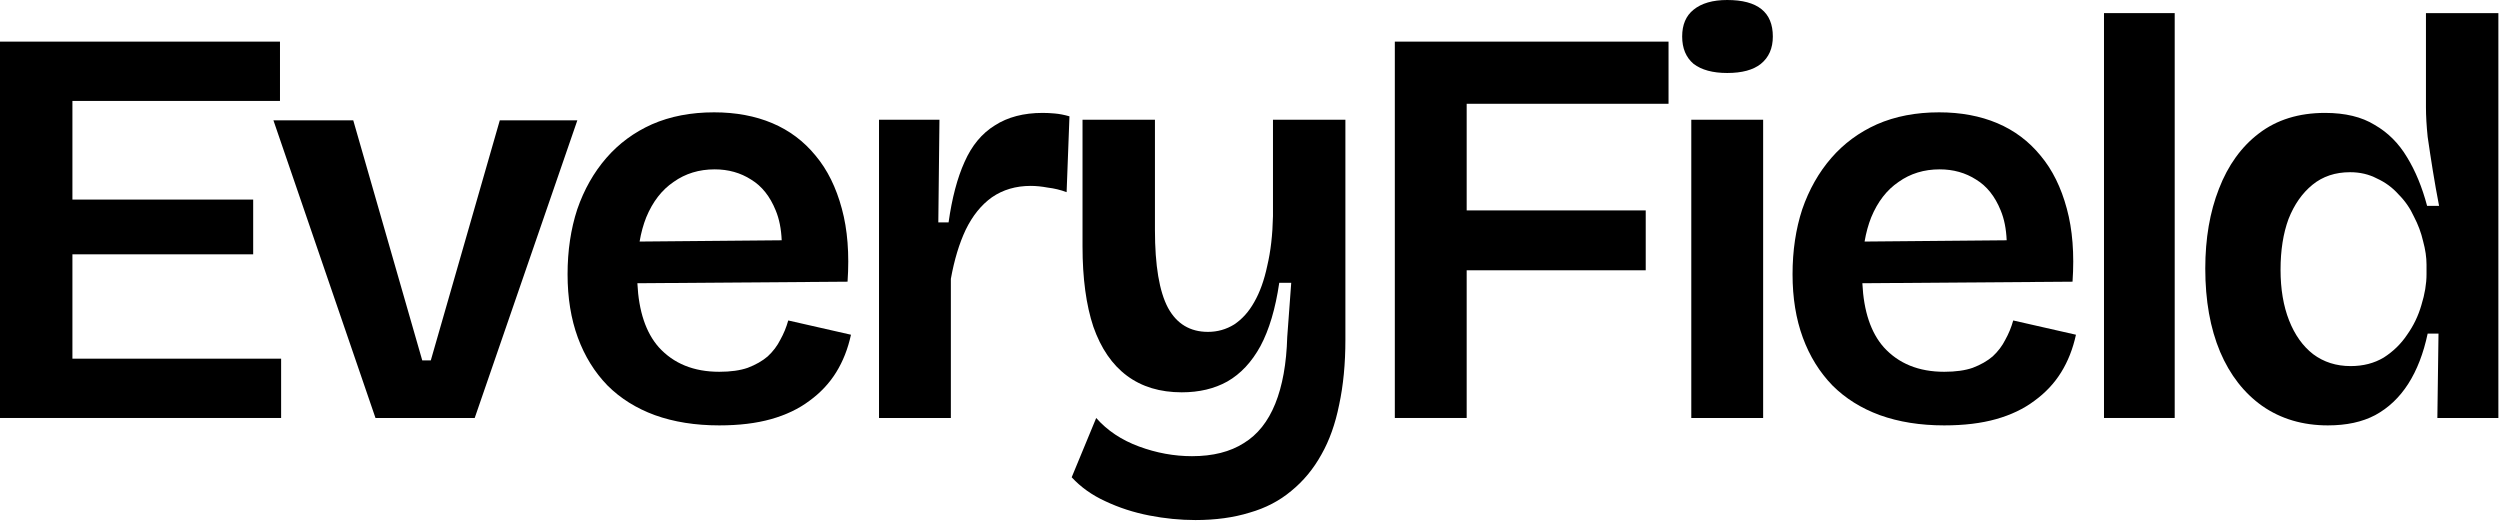
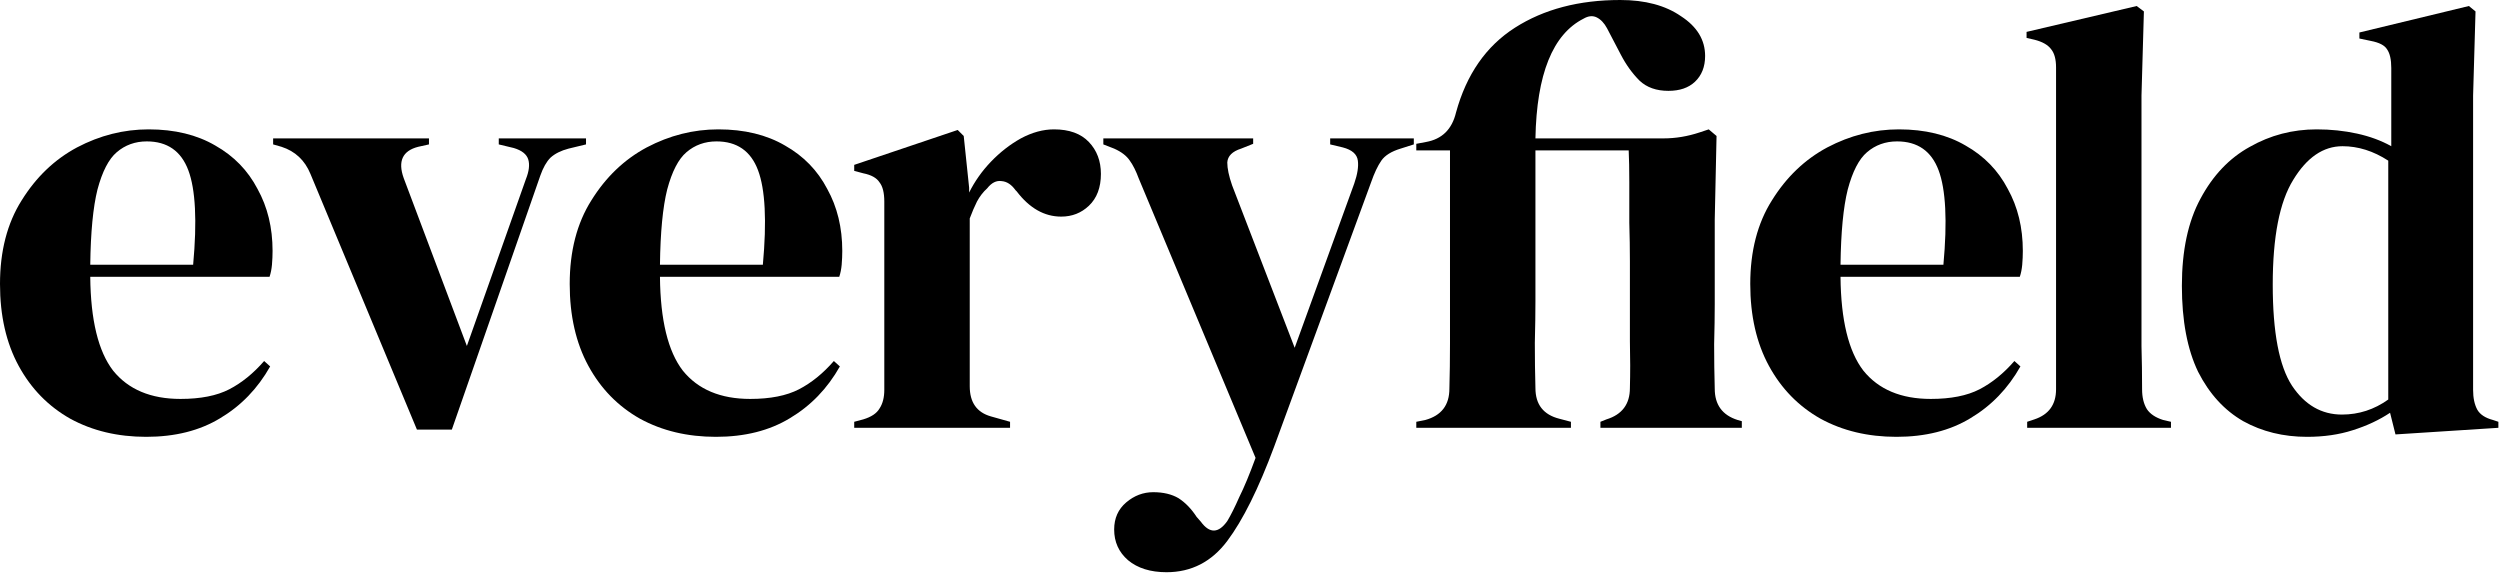
- <svg xmlns="http://www.w3.org/2000/svg" viewBox="0 0 890 186" fill="none">
-   <path d="M133.674 148.799L97.337 42.833H125.757L150.32 128.296H153.365L177.928 42.833H205.536L168.996 148.799H133.674Z" fill="currentColor" />
-   <path d="M312.928 148.799V42.63H334.446L334.04 79.17H337.694C338.912 70.509 340.806 63.336 343.378 57.652C345.949 51.833 349.535 47.502 354.137 44.66C358.738 41.683 364.422 40.194 371.189 40.194C372.542 40.194 373.963 40.262 375.452 40.397C377.076 40.532 378.835 40.871 380.73 41.412L379.715 68.411C377.549 67.599 375.316 67.058 373.016 66.787C370.85 66.381 368.82 66.178 366.926 66.178C361.648 66.178 357.046 67.531 353.122 70.238C349.332 72.945 346.22 76.802 343.784 81.809C341.483 86.681 339.724 92.5 338.506 99.267V148.799H312.928Z" fill="currentColor" />
-   <path d="M425.572 185.136C420.159 185.136 414.678 184.595 409.129 183.512C403.58 182.429 398.37 180.738 393.498 178.437C388.761 176.272 384.769 173.43 381.521 169.911L390.25 148.799C394.175 153.265 399.25 156.648 405.475 158.949C411.7 161.25 417.993 162.4 424.354 162.4C431.797 162.4 437.955 160.844 442.827 157.731C447.699 154.754 451.421 150.085 453.992 143.724C456.563 137.363 457.984 129.446 458.255 119.973L459.676 100.688H455.413C454.06 109.891 451.827 117.402 448.714 123.221C445.601 128.905 441.677 133.1 436.94 135.807C432.339 138.378 426.925 139.664 420.7 139.664C412.986 139.664 406.49 137.702 401.212 133.777C395.934 129.852 391.942 124.033 389.235 116.319C386.664 108.605 385.378 99.064 385.378 87.696V42.63H411.159V81.809C411.159 94.53 412.715 103.801 415.828 109.62C418.941 115.304 423.677 118.146 430.038 118.146C433.421 118.146 436.534 117.266 439.376 115.507C442.218 113.612 444.586 110.973 446.481 107.59C448.511 104.071 450.067 99.741 451.15 94.598C452.368 89.455 453.045 83.568 453.18 76.937V42.63H478.961V120.988C478.961 129.514 478.217 137.228 476.728 144.13C475.375 150.897 473.277 156.784 470.435 161.791C467.593 166.934 464.007 171.264 459.676 174.783C455.481 178.302 450.541 180.873 444.857 182.497C439.173 184.256 432.745 185.136 425.572 185.136Z" fill="currentColor" />
-   <path d="M602.1 148.799V42.63H627.678V148.799H602.1ZM614.889 25.984C609.746 25.984 605.754 24.901 602.912 22.736C600.205 20.435 598.852 17.187 598.852 12.992C598.852 8.797 600.205 5.616 602.912 3.451C605.754 1.15 609.746 0 614.889 0C620.302 0 624.362 1.083 627.069 3.248C629.775 5.413 631.129 8.661 631.129 12.992C631.129 17.187 629.708 20.435 626.866 22.736C624.159 24.901 620.167 25.984 614.889 25.984Z" fill="currentColor" />
-   <path d="M749.021 148.799V4.669H774.193V148.799H749.021Z" fill="currentColor" />
-   <path d="M828.724 151.438C819.792 151.438 812.01 149.137 805.379 144.536C798.883 139.935 793.875 133.506 790.357 125.251C786.838 116.86 785.079 106.981 785.079 95.613C785.079 84.922 786.703 75.448 789.951 67.193C793.199 58.802 797.935 52.239 804.161 47.502C810.521 42.63 818.371 40.194 827.709 40.194C834.881 40.194 840.768 41.615 845.37 44.457C850.106 47.164 853.963 51.021 856.941 56.028C859.918 60.9 862.286 66.652 864.046 73.283H868.309C867.497 69.088 866.752 64.892 866.076 60.697C865.399 56.502 864.79 52.509 864.249 48.72C863.843 44.795 863.64 41.277 863.64 38.164V4.669H889.421V148.799H867.7L868.106 118.755H864.249C862.76 125.792 860.459 131.747 857.347 136.619C854.234 141.491 850.309 145.213 845.573 147.784C840.971 150.22 835.355 151.438 828.724 151.438ZM836.844 130.326C841.31 130.326 845.234 129.311 848.618 127.281C852.001 125.116 854.775 122.409 856.941 119.161C859.241 115.913 860.933 112.394 862.016 108.605C863.234 104.68 863.843 101.026 863.843 97.643V94.192C863.843 91.621 863.437 88.846 862.625 85.869C861.948 82.892 860.865 79.982 859.377 77.14C858.023 74.163 856.196 71.524 853.896 69.223C851.73 66.787 849.159 64.892 846.182 63.539C843.34 62.05 840.159 61.306 836.641 61.306C831.363 61.306 826.897 62.795 823.243 65.772C819.589 68.749 816.747 72.809 814.717 77.952C812.822 83.095 811.875 89.117 811.875 96.019C811.875 102.921 812.89 108.943 814.92 114.086C816.95 119.229 819.792 123.221 823.446 126.063C827.235 128.905 831.701 130.326 836.844 130.326Z" fill="currentColor" />
-   <path d="M508.128 14.819H496.557V148.799H522.135V96.222H585.877V74.907H522.135V36.946H593.997V14.819H522.135H508.128Z" fill="currentColor" />
-   <path d="M234.535 123.627C229.93 118.416 227.386 110.817 226.905 100.831L301.728 100.282C302.404 90.403 301.728 81.741 299.698 74.298C297.668 66.719 294.555 60.426 290.36 55.419C286.164 50.276 281.022 46.419 274.932 43.848C268.842 41.277 261.94 39.991 254.226 39.991C245.97 39.991 238.595 41.412 232.099 44.254C225.738 47.096 220.325 51.088 215.859 56.231C211.393 61.374 207.942 67.464 205.506 74.501C203.205 81.538 202.055 89.252 202.055 97.643C202.055 106.034 203.273 113.545 205.709 120.176C208.145 126.807 211.663 132.491 216.265 137.228C220.866 141.829 226.482 145.348 233.114 147.784C239.88 150.22 247.527 151.438 256.053 151.438C263.09 151.438 269.248 150.694 274.526 149.205C279.804 147.716 284.337 145.551 288.127 142.709C292.051 139.867 295.232 136.484 297.668 132.559C300.104 128.634 301.863 124.168 302.946 119.161L280.616 114.086C279.939 116.522 278.992 118.823 277.774 120.988C276.691 123.153 275.202 125.116 273.308 126.875C271.413 128.499 269.045 129.852 266.203 130.935C263.496 131.882 260.113 132.356 256.053 132.356C246.985 132.356 239.813 129.446 234.535 123.627ZM227.697 85.992C228.238 82.828 229.028 79.945 230.069 77.343C232.369 71.794 235.617 67.599 239.813 64.757C244.008 61.78 248.88 60.291 254.429 60.291C259.301 60.291 263.631 61.509 267.421 63.945C271.21 66.246 274.12 69.9 276.15 74.907C277.401 77.911 278.113 81.455 278.284 85.54L227.697 85.992Z" fill="currentColor" />
-   <path d="M0 14.819V148.799H16.646H25.781H100.079V127.687H25.781V90.538H90.132V71.05H25.781V35.931H99.673V14.819H25.781H16.646H0Z" fill="currentColor" />
-   <path fill-rule="evenodd" clip-rule="evenodd" d="M692.146 151.438C683.62 151.438 675.974 150.22 669.207 147.784C662.576 145.348 656.959 141.829 652.358 137.228C647.757 132.491 644.238 126.807 641.802 120.176C639.366 113.545 638.148 106.034 638.148 97.643C638.148 89.252 639.298 81.538 641.599 74.501C644.035 67.464 647.486 61.374 651.952 56.231C656.418 51.088 661.831 47.096 668.192 44.254C674.688 41.412 682.064 39.991 690.319 39.991C698.033 39.991 704.935 41.277 711.025 43.848C717.115 46.419 722.258 50.276 726.453 55.419C730.648 60.426 733.761 66.719 735.791 74.298C737.821 81.741 738.498 90.403 737.821 100.282L662.998 100.831C663.479 110.817 666.023 118.416 670.628 123.627C675.906 129.446 683.079 132.356 692.146 132.356C696.206 132.356 699.589 131.882 702.296 130.935C705.138 129.852 707.506 128.499 709.401 126.875C711.296 125.116 712.784 123.153 713.867 120.988C715.085 118.823 716.032 116.522 716.709 114.086L739.039 119.161C737.956 124.168 736.197 128.634 733.761 132.559C731.325 136.484 728.145 139.867 724.22 142.709C720.431 145.551 715.897 147.716 710.619 149.205C705.341 150.694 699.183 151.438 692.146 151.438ZM663.79 85.992C664.331 82.828 665.121 79.945 666.162 77.343C668.463 71.794 671.711 67.599 675.906 64.757C680.101 61.78 684.973 60.291 690.522 60.291C695.394 60.291 699.725 61.509 703.514 63.945C707.303 66.246 710.213 69.9 712.243 74.907C713.495 77.911 714.206 81.455 714.377 85.54L663.79 85.992Z" fill="currentColor" />
+ <svg xmlns="http://www.w3.org/2000/svg" viewBox="0 0 1052 241" fill="none">
+   <path fill="currentColor" d="M970.801 183.819C960.842 183.819 951.896 181.625 943.963 177.236C936.029 172.679 929.699 165.758 924.973 156.474C920.416 147.022 918.137 134.953 918.137 120.267C918.137 105.413 920.753 93.176 925.986 83.554C931.219 73.764 938.139 66.506 946.748 61.779C955.356 56.884 964.725 54.437 974.852 54.437C980.76 54.437 986.415 55.028 991.817 56.209C997.218 57.391 1002.03 59.163 1006.25 61.526V28.611C1006.25 25.066 1005.66 22.45 1004.48 20.762C1003.46 19.074 1001.18 17.892 997.64 17.217L992.829 16.204V13.672L1038.91 2.532L1041.7 4.811L1040.68 40.258V164.07C1040.68 167.446 1041.27 170.231 1042.46 172.426C1043.64 174.451 1045.83 175.886 1049.04 176.73L1051.32 177.489V180.021L1008.02 182.806L1005.74 173.691C1001.18 176.73 995.952 179.177 990.044 181.034C984.305 182.891 977.891 183.819 970.801 183.819ZM985.487 174.451C992.576 174.451 999.075 172.341 1004.98 168.121V67.603C998.737 63.552 992.323 61.526 985.74 61.526C977.638 61.526 970.717 66.253 964.978 75.705C959.239 84.989 956.369 99.674 956.369 119.761C956.369 139.848 959.07 154.027 964.471 162.298C969.873 170.4 976.878 174.451 985.487 174.451Z" />
+   <path fill="currentColor" d="M853.032 180.021V177.489L856.071 176.477C862.147 174.451 865.186 170.231 865.186 163.817V28.358C865.186 24.982 864.51 22.45 863.16 20.762C861.81 18.905 859.446 17.555 856.071 16.711L852.779 15.951V13.419L899.114 2.532L902.152 4.811L901.139 40.258V126.85C901.139 133.096 901.139 139.341 901.139 145.587C901.308 151.664 901.392 157.74 901.392 163.817C901.392 167.193 902.068 169.978 903.418 172.172C904.768 174.198 907.047 175.717 910.254 176.73L913.546 177.489V180.021H853.032Z" />
+   <path fill="currentColor" d="M799.048 54.437C810.02 54.437 819.388 56.716 827.153 61.273C834.917 65.662 840.825 71.739 844.877 79.503C849.096 87.099 851.206 95.792 851.206 105.582C851.206 107.439 851.122 109.38 850.953 111.406C850.784 113.262 850.447 114.95 849.94 116.47H774.488C774.657 134.7 777.864 147.866 784.11 155.968C790.524 163.901 799.977 167.868 812.468 167.868C820.907 167.868 827.744 166.518 832.976 163.817C838.209 161.116 843.104 157.149 847.662 151.917L850.194 154.195C844.961 163.479 837.956 170.738 829.178 175.97C820.57 181.203 810.189 183.819 798.035 183.819C786.051 183.819 775.417 181.287 766.133 176.223C756.849 170.991 749.591 163.564 744.358 153.942C739.126 144.321 736.509 132.843 736.509 119.508C736.509 105.667 739.548 93.935 745.624 84.314C751.701 74.524 759.466 67.097 768.918 62.033C778.539 56.969 788.583 54.437 799.048 54.437ZM798.289 59.501C793.394 59.501 789.174 61.02 785.629 64.058C782.253 66.928 779.552 72.16 777.527 79.756C775.67 87.183 774.657 97.733 774.488 111.406H817.785C819.473 93.007 818.797 79.756 815.759 71.654C812.721 63.552 806.897 59.501 798.289 59.501Z" />
+   <path fill="currentColor" d="M595.978 180.021V177.489L599.776 176.73C606.528 174.873 609.904 170.484 609.904 163.564C610.073 157.487 610.157 151.157 610.157 144.574C610.157 137.822 610.157 131.914 610.157 126.85V63.299H595.978V60.514L600.03 59.754C606.781 58.572 611.001 54.437 612.689 47.347C617.078 31.312 625.349 19.412 637.502 11.647C649.656 3.882 664.425 0 681.811 0C692.277 0 700.801 2.279 707.384 6.836C714.136 11.225 717.512 16.795 717.512 23.547C717.512 28.105 716.077 31.734 713.208 34.434C710.507 36.966 706.793 38.232 702.067 38.232C697.003 38.232 692.952 36.798 689.914 33.928C686.875 30.89 684.259 27.261 682.065 23.041L676.241 11.9C675.06 9.706 673.625 8.187 671.937 7.343C670.249 6.499 668.392 6.667 666.367 7.849C653.369 14.432 646.617 31.227 646.111 58.235H700.041C705.105 58.235 710.169 57.391 715.233 55.703L719.031 54.437L722.323 57.222L721.563 92.416V128.116C721.563 132.843 721.479 138.413 721.31 144.827C721.31 151.242 721.394 157.487 721.563 163.564C721.563 170.316 724.77 174.704 731.184 176.73L732.957 177.236V180.021H673.456V177.489L675.988 176.477C682.571 174.451 685.862 170.062 685.862 163.31C686.031 157.065 686.031 150.482 685.862 143.561C685.862 136.641 685.862 131.07 685.862 126.85V109.886C685.862 104.823 685.778 99.421 685.609 93.682C685.609 87.774 685.609 82.119 685.609 76.718C685.609 71.317 685.525 66.843 685.356 63.299H646.111V126.85C646.111 131.746 646.027 137.569 645.858 144.321C645.858 150.904 645.942 157.234 646.111 163.31C646.111 170.231 649.487 174.535 656.239 176.223L661.049 177.489V180.021H595.978Z" />
+   <path fill="currentColor" d="M490.869 240.788C484.117 240.788 478.716 239.1 474.665 235.724C470.782 232.348 468.841 228.044 468.841 222.811C468.841 218.085 470.529 214.287 473.905 211.417C477.281 208.548 481.079 207.113 485.299 207.113C489.519 207.113 493.063 207.957 495.933 209.645C498.802 211.502 501.334 214.118 503.529 217.494L505.301 219.52C509.015 224.584 512.728 224.499 516.442 219.266C517.961 216.735 519.649 213.359 521.506 209.139C523.531 205.088 525.81 199.602 528.342 192.681L479.222 75.199C478.04 71.992 476.775 69.46 475.424 67.603C474.074 65.577 471.879 63.889 468.841 62.539L464.284 60.767V58.235H527.329V60.514L522.265 62.539C518.552 63.721 516.611 65.662 516.442 68.362C516.442 70.894 517.117 74.102 518.467 77.984L544.799 146.346L569.866 77.224C571.216 73.342 571.722 70.135 571.385 67.603C571.047 64.902 568.937 63.045 565.055 62.033L559.738 60.767V58.235H594.932V60.767L589.362 62.539C585.479 63.721 582.779 65.409 581.26 67.603C579.74 69.797 578.306 72.836 576.955 76.718L536.191 187.87C529.608 205.594 523.025 218.844 516.442 227.622C509.859 236.399 501.334 240.788 490.869 240.788Z" />
+   <path fill="currentColor" d="M359.453 180.021V177.489L363.251 176.477C366.627 175.464 368.906 173.945 370.087 171.919C371.438 169.894 372.113 167.277 372.113 164.07V84.82C372.113 81.107 371.438 78.406 370.087 76.718C368.906 74.861 366.627 73.595 363.251 72.92L359.453 71.907V69.375L403.003 54.69L405.535 57.222L407.813 78.997V81.022C410.176 76.296 413.215 71.992 416.928 68.109C420.811 64.058 425.031 60.767 429.588 58.235C434.314 55.703 438.956 54.437 443.514 54.437C449.928 54.437 454.823 56.209 458.199 59.754C461.575 63.299 463.263 67.772 463.263 73.173C463.263 78.912 461.575 83.385 458.199 86.593C454.992 89.631 451.11 91.15 446.552 91.15C439.463 91.15 433.217 87.605 427.816 80.516L427.309 80.01C425.621 77.646 423.68 76.38 421.486 76.212C419.291 75.874 417.266 76.887 415.409 79.25C413.721 80.769 412.286 82.626 411.105 84.82C410.092 86.846 409.079 89.209 408.066 91.91V162.551C408.066 169.303 411.02 173.523 416.928 175.211L425.031 177.489V180.021H359.453Z" />
+   <path fill="currentColor" d="M302.273 54.437C313.244 54.437 322.613 56.716 330.377 61.273C338.142 65.662 344.05 71.739 348.101 79.503C352.321 87.099 354.431 95.792 354.431 105.582C354.431 107.439 354.346 109.38 354.178 111.406C354.009 113.262 353.671 114.95 353.165 116.47H277.713C277.882 134.7 281.089 147.866 287.334 155.968C293.748 163.901 303.201 167.868 315.692 167.868C324.132 167.868 330.968 166.518 336.201 163.817C341.433 161.116 346.329 157.149 350.886 151.917L353.418 154.195C348.185 163.479 341.18 170.738 332.403 175.97C323.794 181.203 313.413 183.819 301.26 183.819C289.275 183.819 278.641 181.287 269.357 176.223C260.074 170.991 252.815 163.564 247.583 153.942C242.35 144.321 239.734 132.843 239.734 119.508C239.734 105.667 242.772 93.935 248.849 84.314C254.925 74.524 262.69 67.097 272.143 62.033C281.764 56.969 291.807 54.437 302.273 54.437ZM301.513 59.501C296.618 59.501 292.398 61.02 288.853 64.058C285.477 66.928 282.777 72.16 280.751 79.756C278.894 87.183 277.882 97.733 277.713 111.406H321.009C322.697 93.007 322.022 79.756 318.984 71.654C315.945 63.552 310.122 59.501 301.513 59.501Z" />
+   <path fill="currentColor" d="M175.446 180.781L130.631 73.173C128.268 67.434 124.216 63.636 118.477 61.779L114.933 60.767V58.235H180.51V60.767L175.952 61.779C169.369 63.467 167.344 67.856 169.876 74.946L196.461 145.587L221.274 75.452C222.625 72.076 222.962 69.291 222.287 67.097C221.612 64.902 219.586 63.299 216.21 62.286L209.881 60.767V58.235H246.594V60.767L239.251 62.539C236.044 63.383 233.512 64.649 231.655 66.337C229.967 68.025 228.533 70.557 227.351 73.933L190.131 180.781H175.446Z" />
+   <path fill="currentColor" d="M62.539 54.437C73.511 54.437 82.879 56.716 90.644 61.273C98.408 65.662 104.316 71.739 108.367 79.503C112.587 87.099 114.697 95.792 114.697 105.582C114.697 107.439 114.613 109.38 114.444 111.406C114.275 113.262 113.938 114.95 113.431 116.47H37.979C38.148 134.7 41.355 147.866 47.601 155.968C54.015 163.901 63.467 167.868 75.958 167.868C84.398 167.868 91.234 166.518 96.467 163.817C101.7 161.116 106.595 157.149 111.152 151.917L113.684 154.195C108.452 163.479 101.447 170.738 92.669 175.97C84.061 181.203 73.68 183.819 61.526 183.819C49.542 183.819 38.908 181.287 29.624 176.223C20.34 170.991 13.082 163.564 7.849 153.942C2.616 144.321 0 132.843 0 119.508C0 105.667 3.038 93.935 9.115 84.314C15.192 74.524 22.956 67.097 32.409 62.033C42.03 56.969 52.074 54.437 62.539 54.437ZM61.779 59.501C56.884 59.501 52.664 61.02 49.12 64.058C45.744 66.928 43.043 72.16 41.017 79.756C39.161 87.183 38.148 97.733 37.979 111.406H81.275C82.963 93.007 82.288 79.756 79.25 71.654C76.212 63.552 70.388 59.501 61.779 59.501Z" />
</svg>
